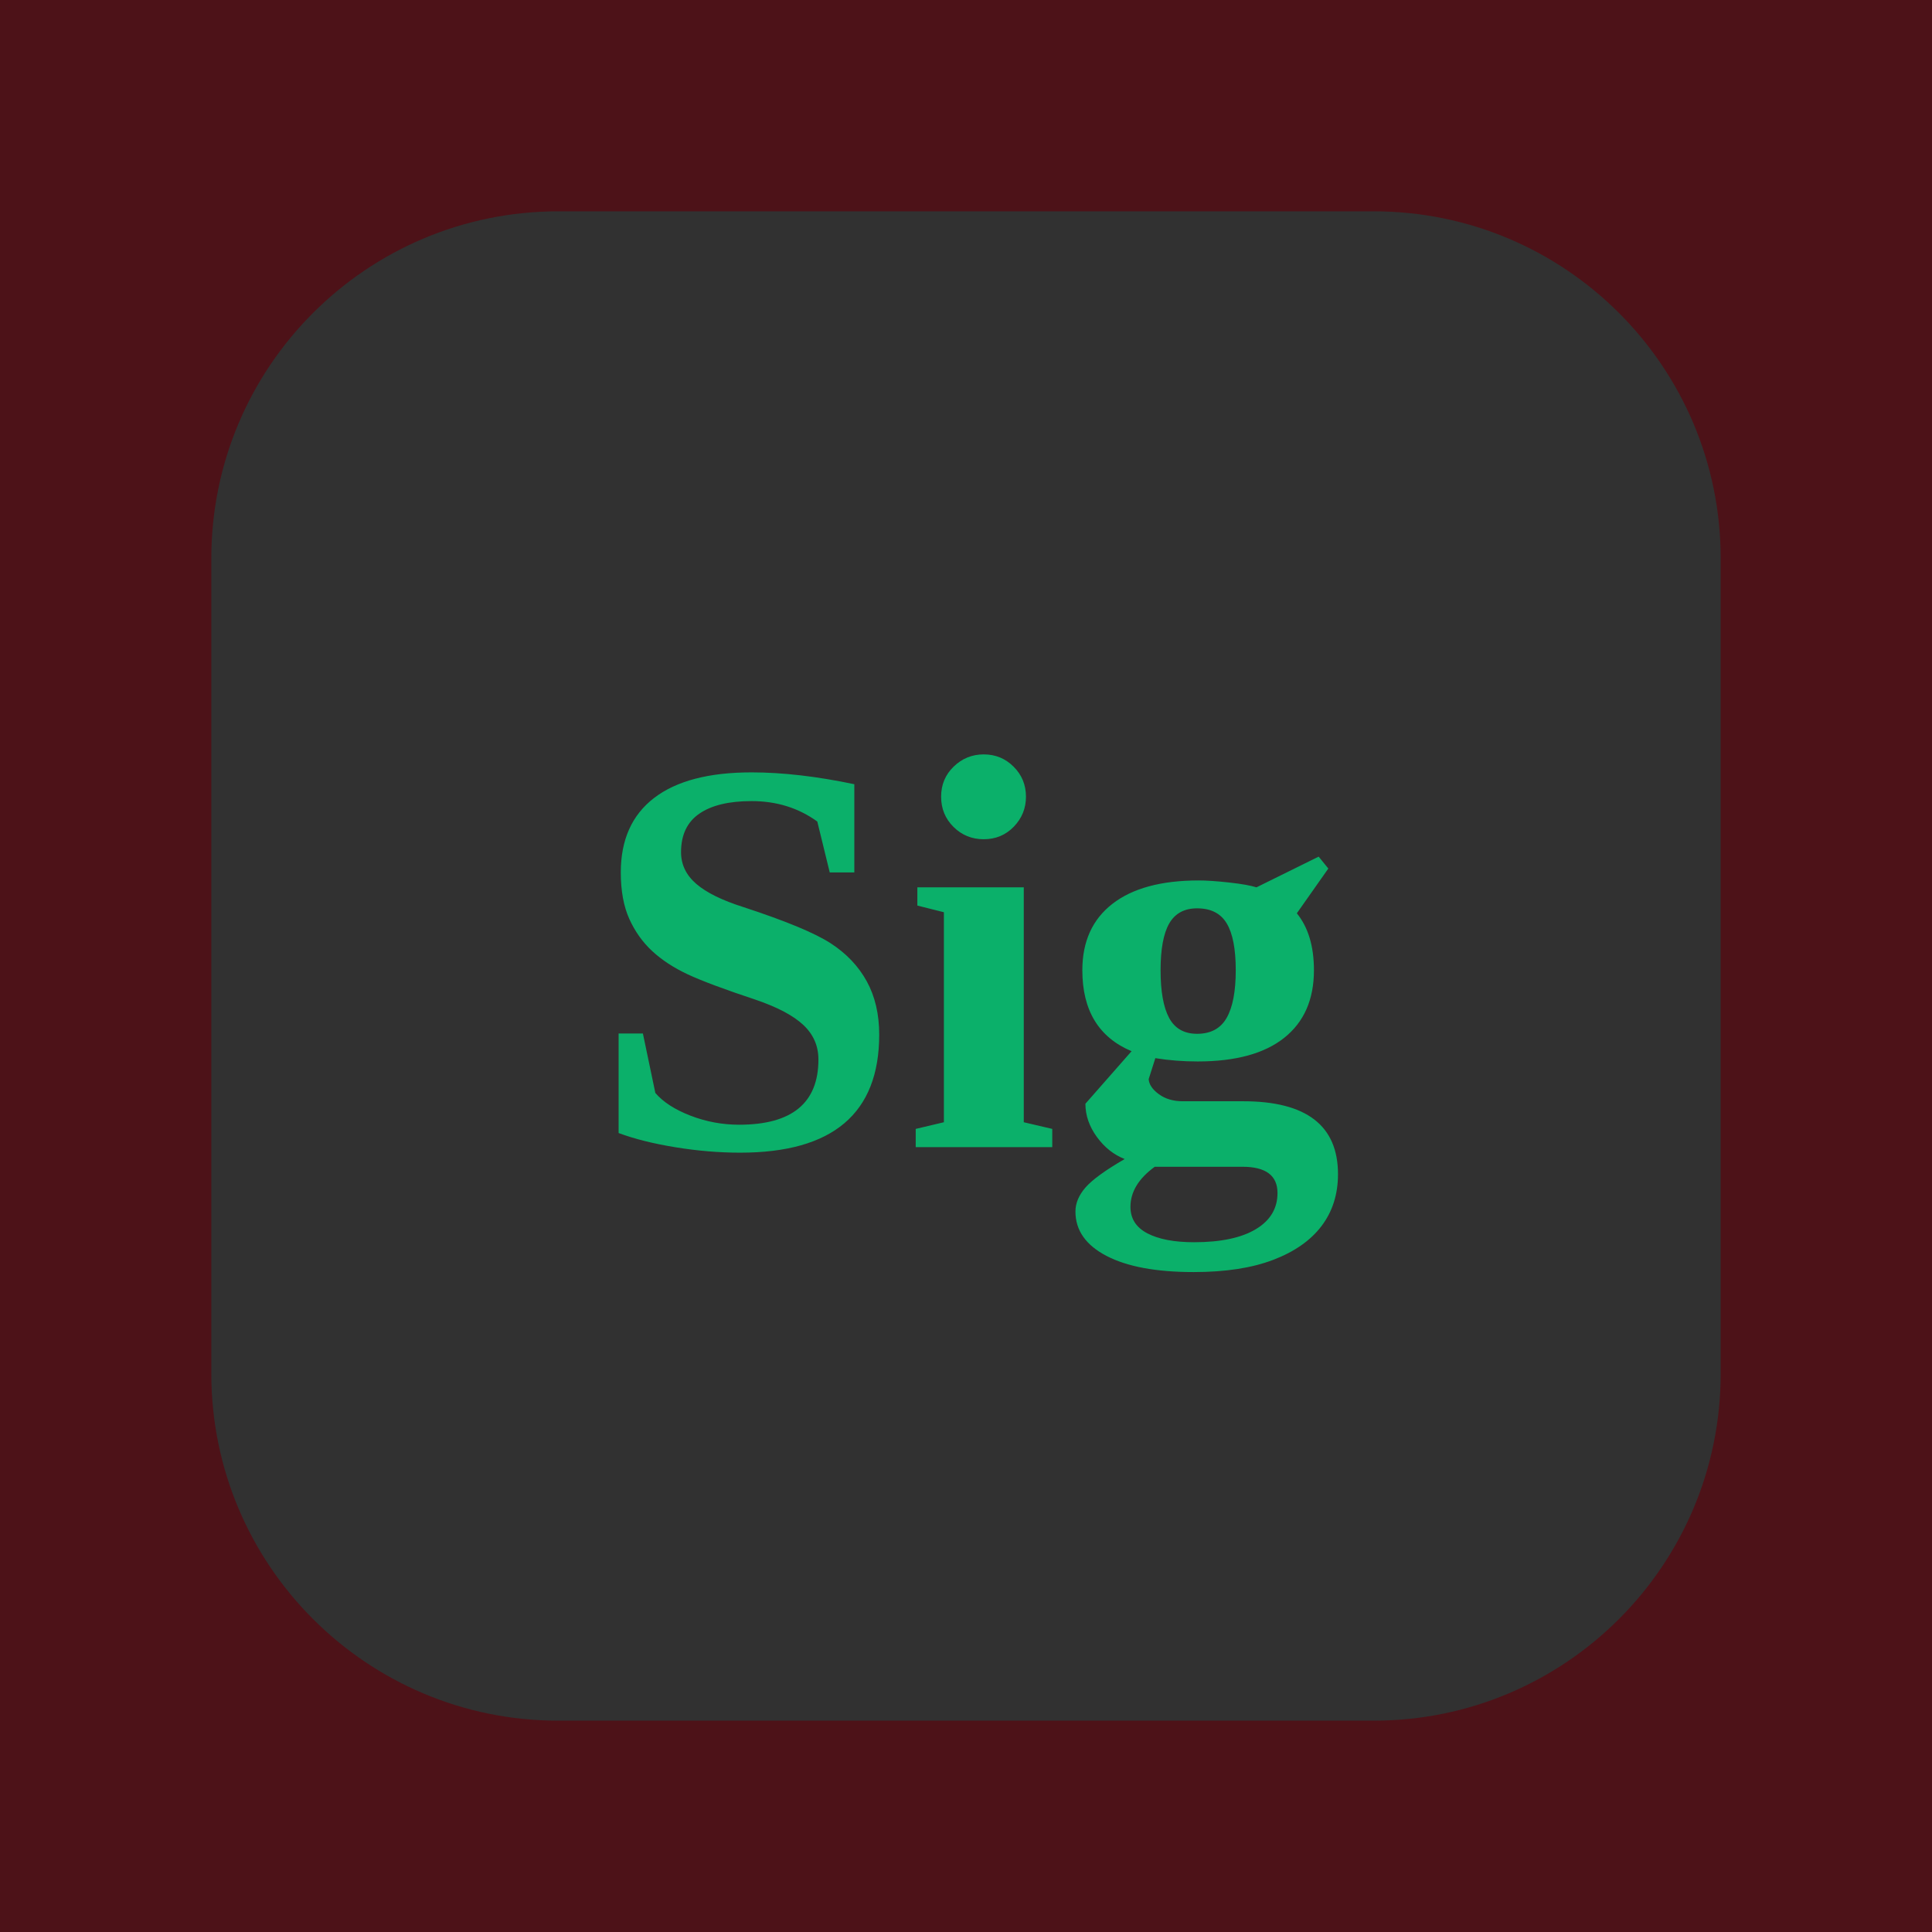
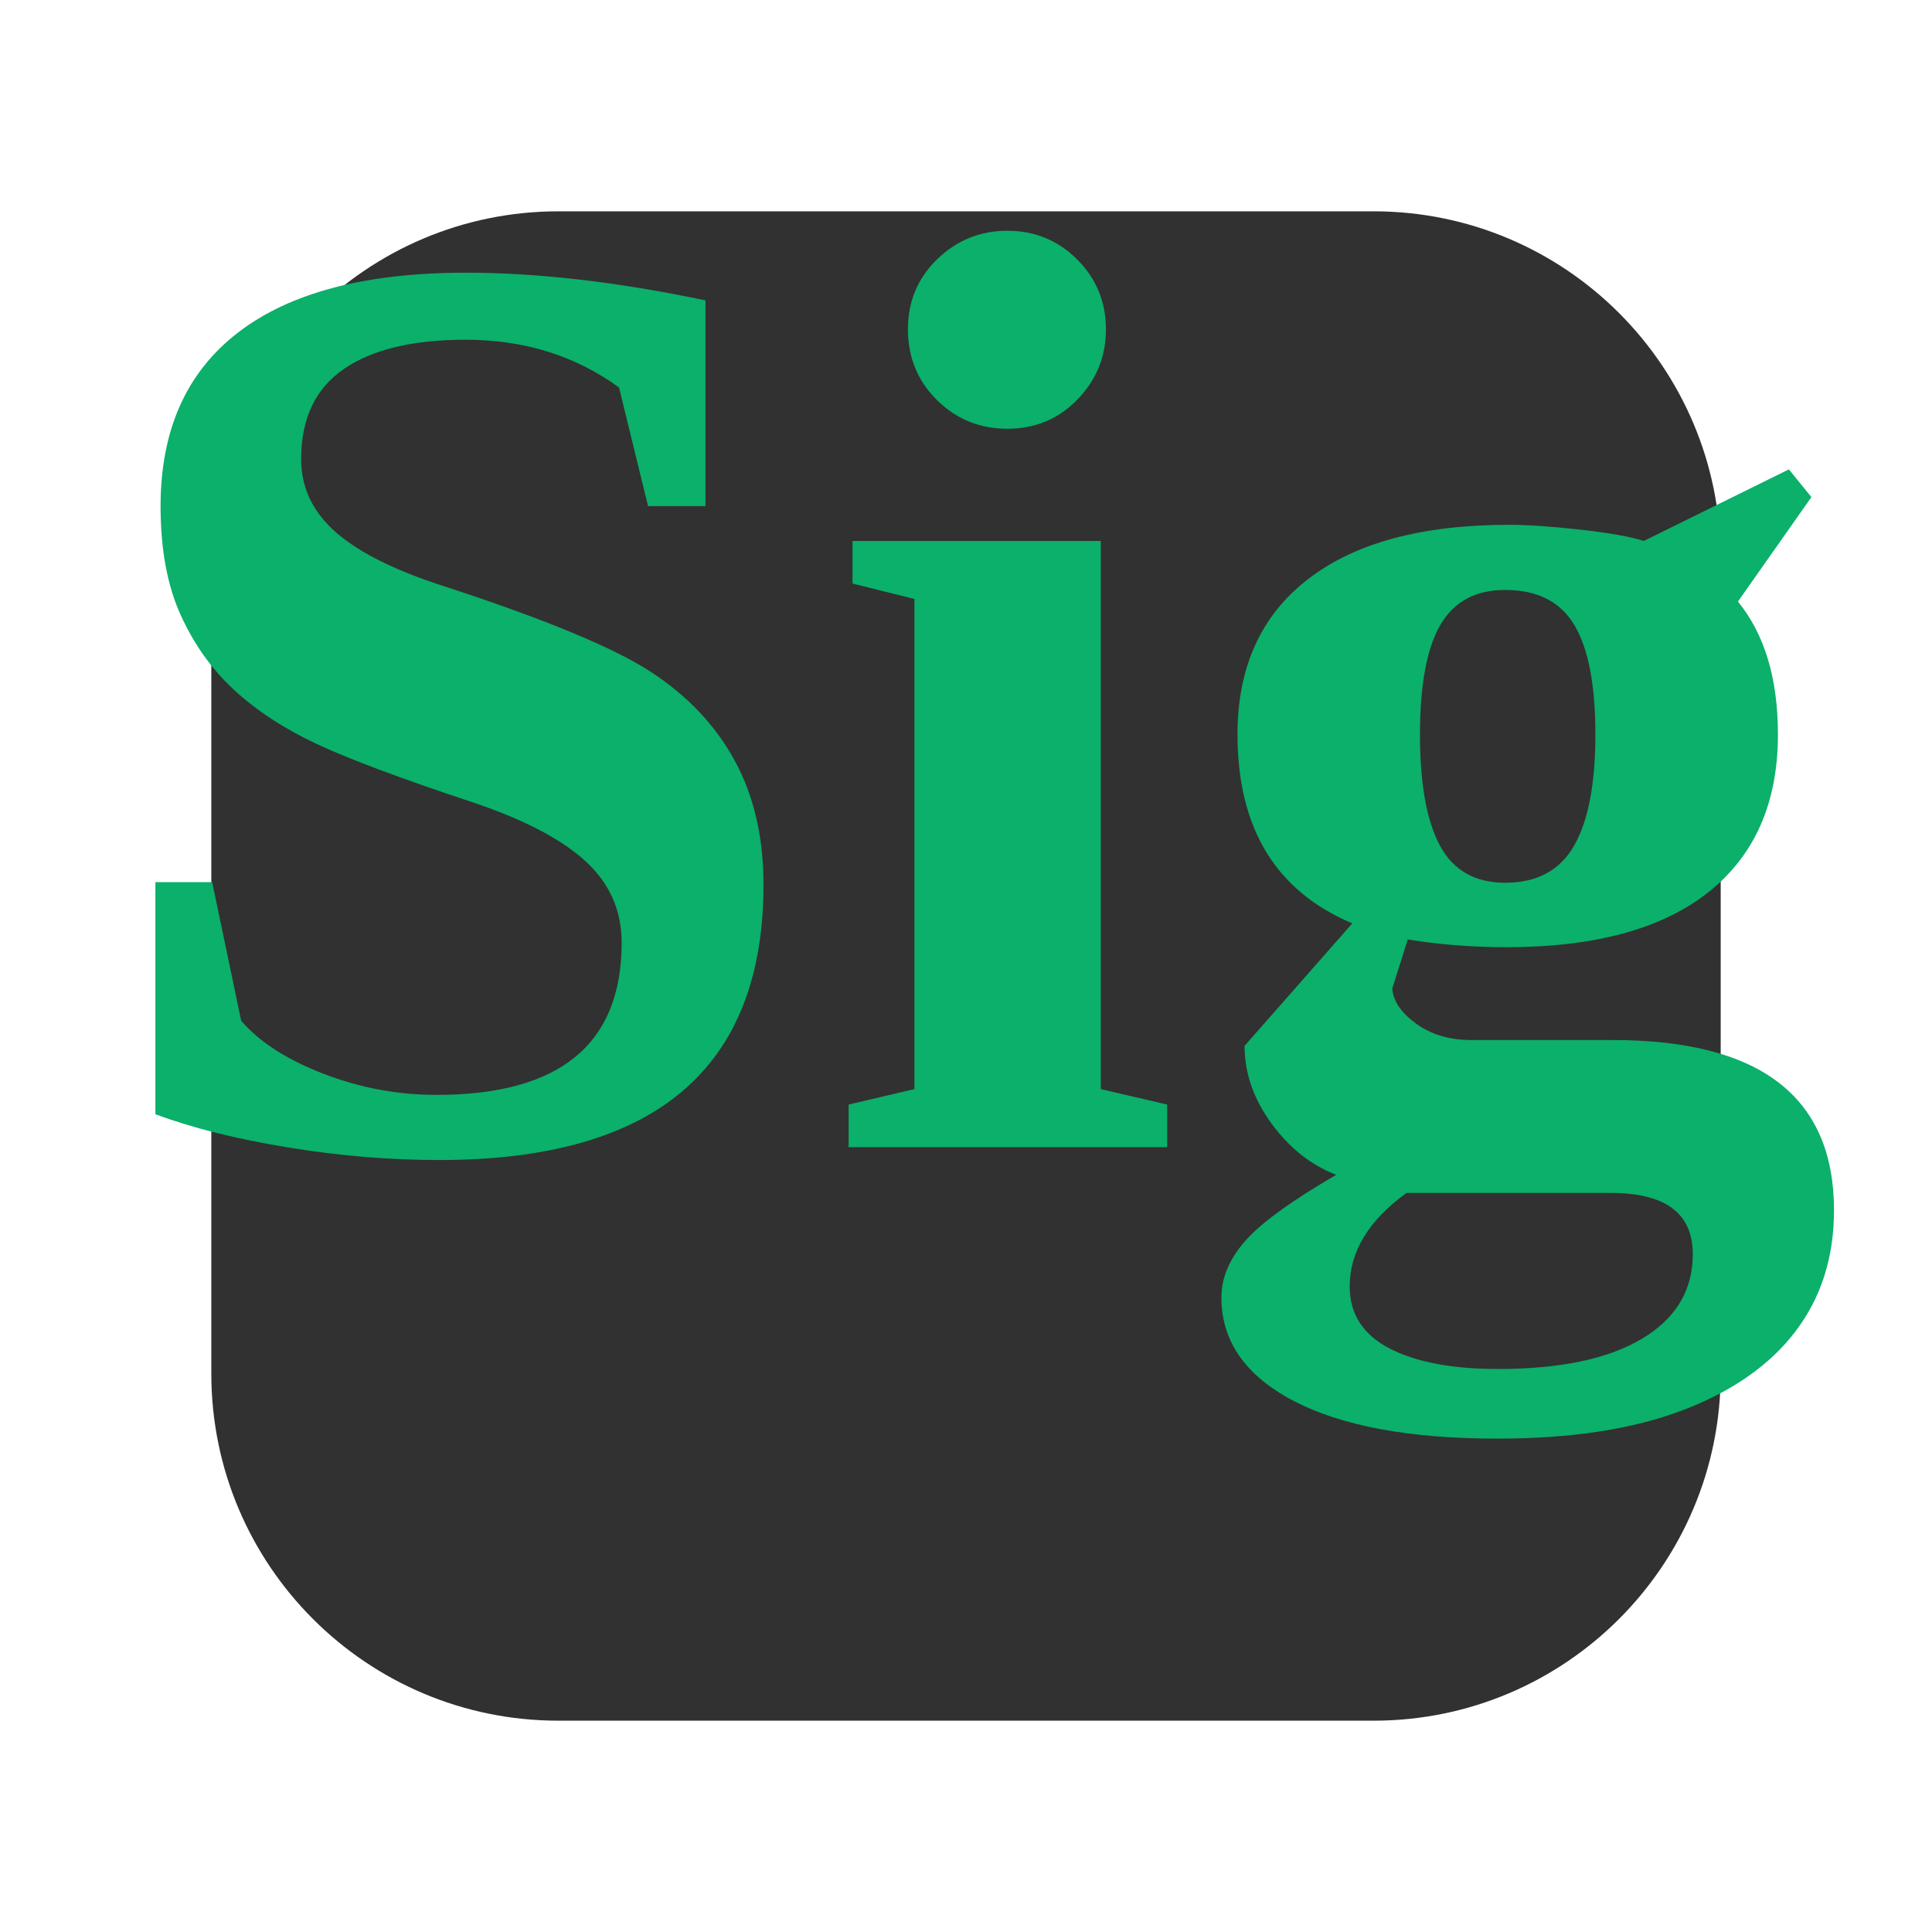
<svg xmlns="http://www.w3.org/2000/svg" viewBox="0 0 512 512" role="img" aria-label="Signate favicon">
-   <rect width="512" height="512" fill="#4d1218" />
  <rect x="56" y="56" width="400" height="400" rx="92" fill="#313131" />
-   <text x="256" y="304" text-anchor="middle" font-family="Georgia, 'Times New Roman', serif" font-size="150" font-weight="700" fill="#0bb06a">Sig</text>
+   <text x="256" y="304" text-anchor="middle" font-family="Georgia, 'Times New Roman', serif" font-size="350" font-weight="700" fill="#0bb06a">Sig</text>
</svg>
